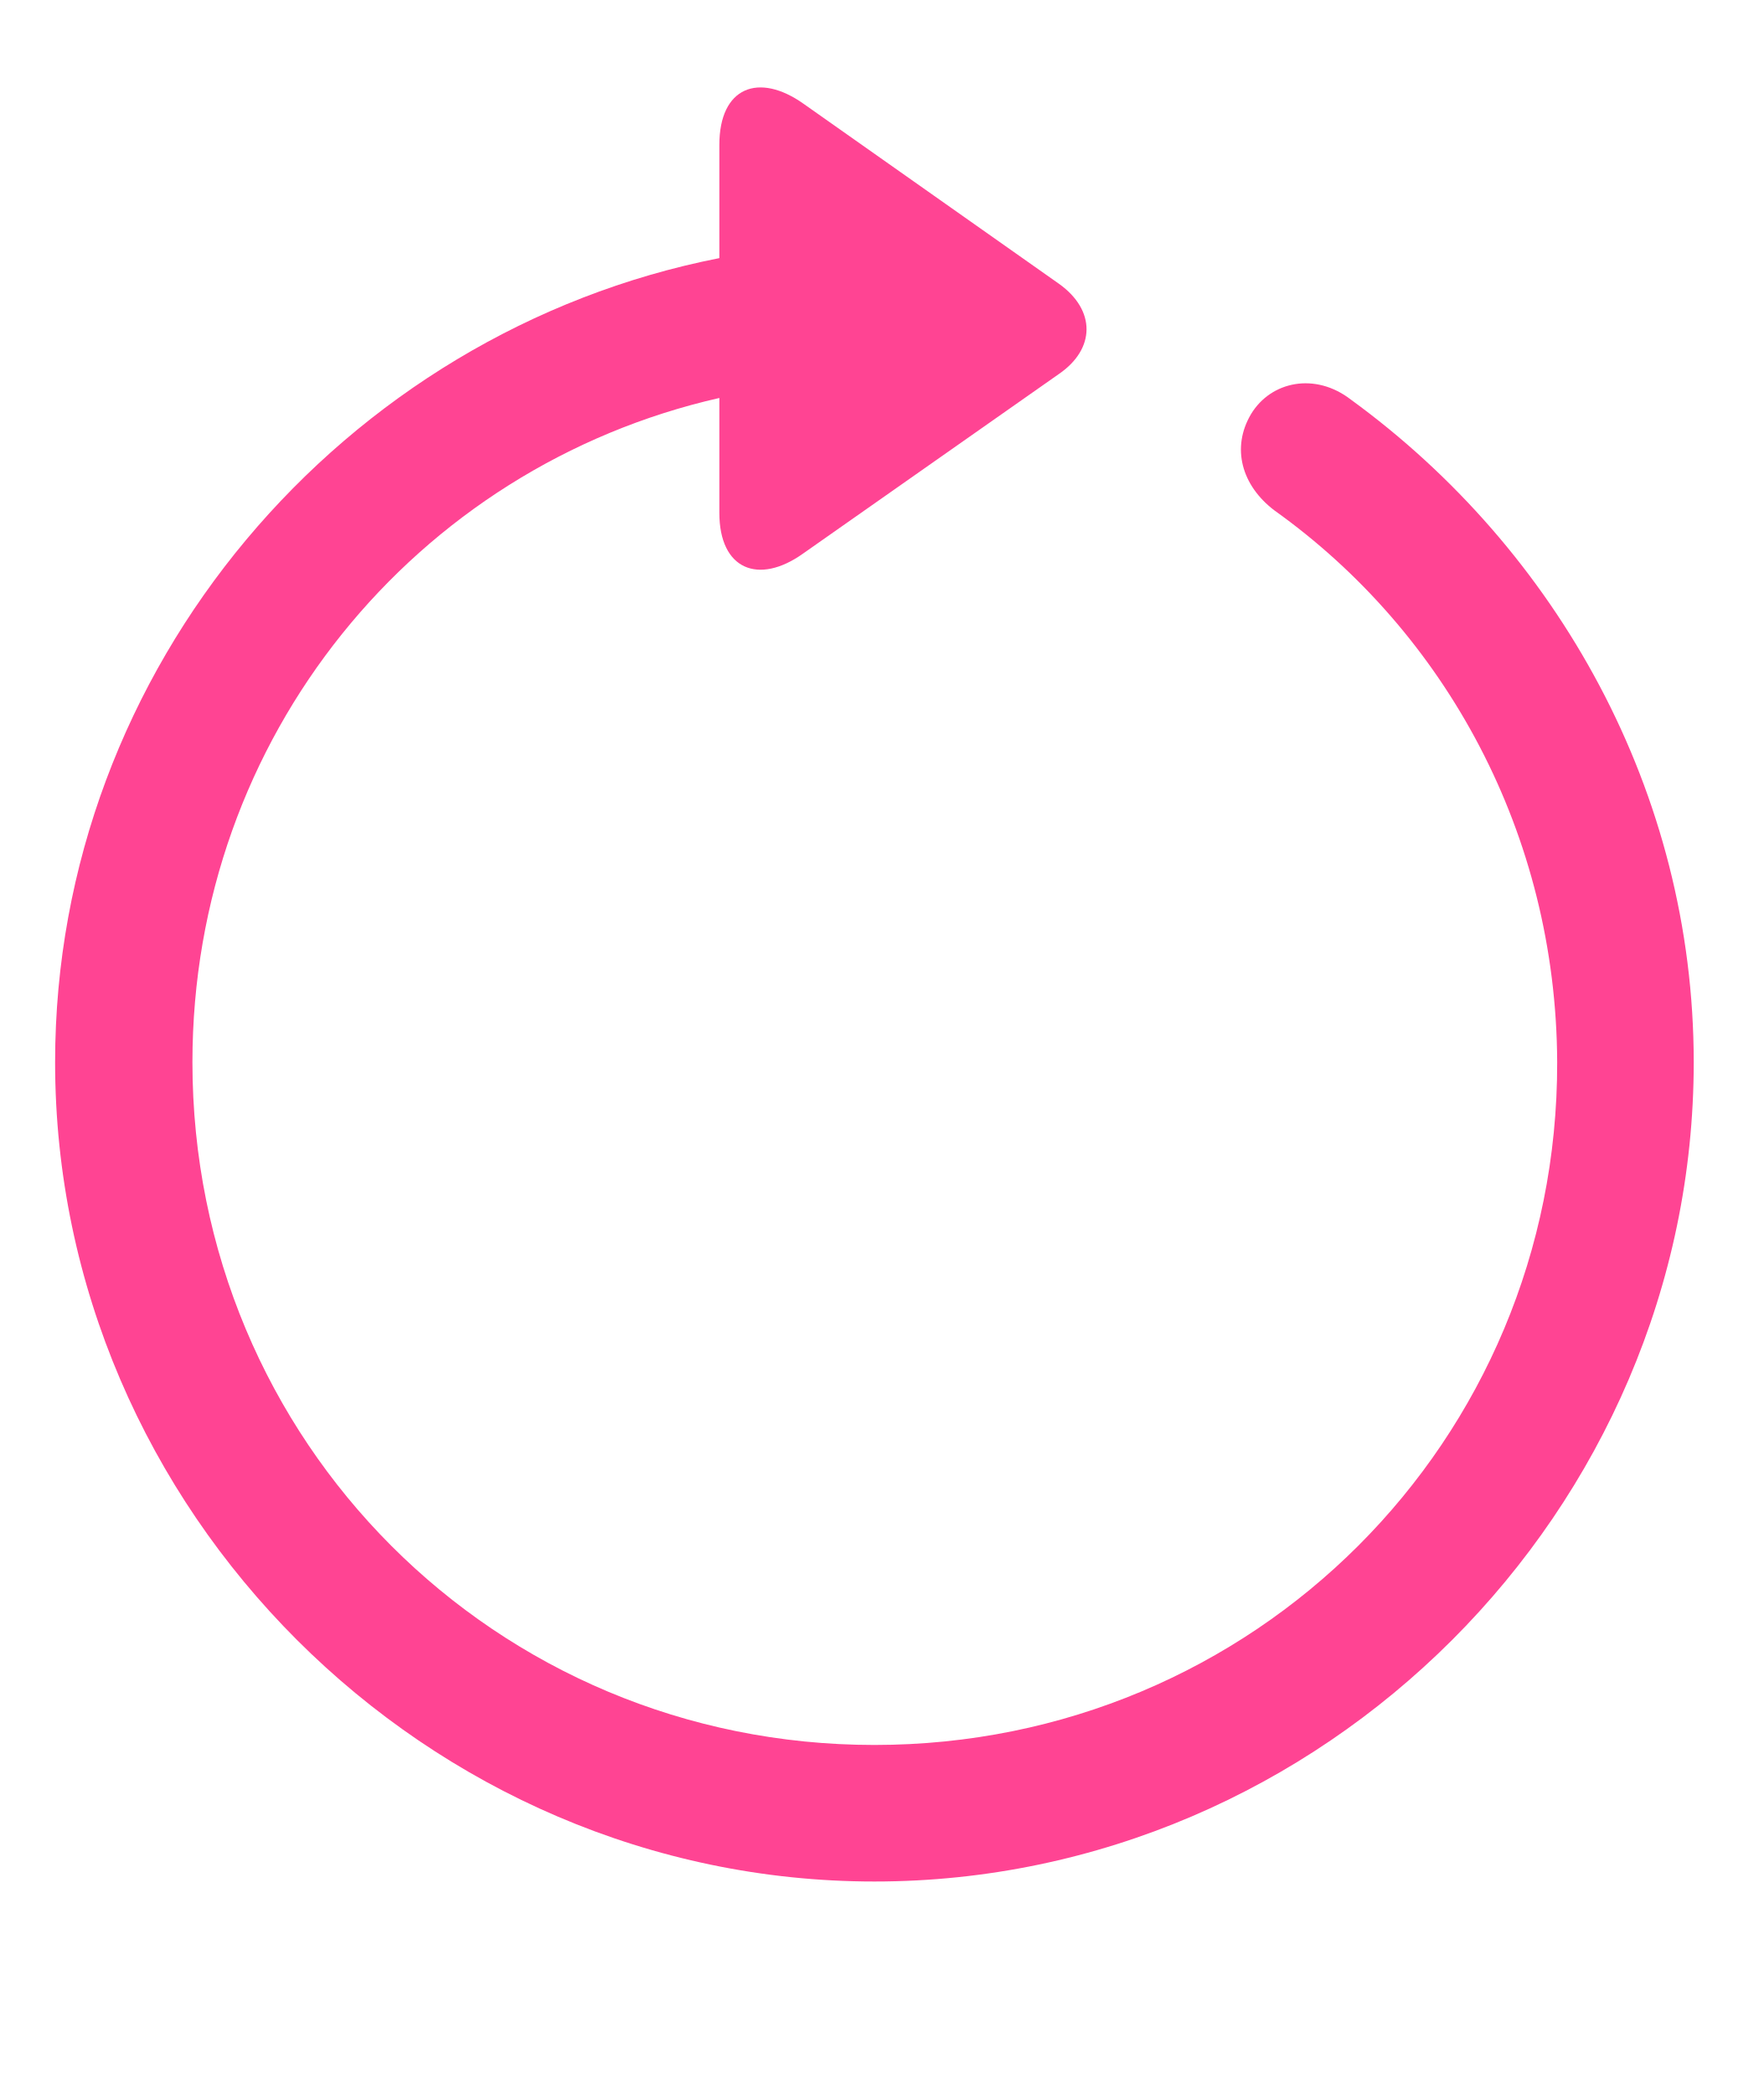
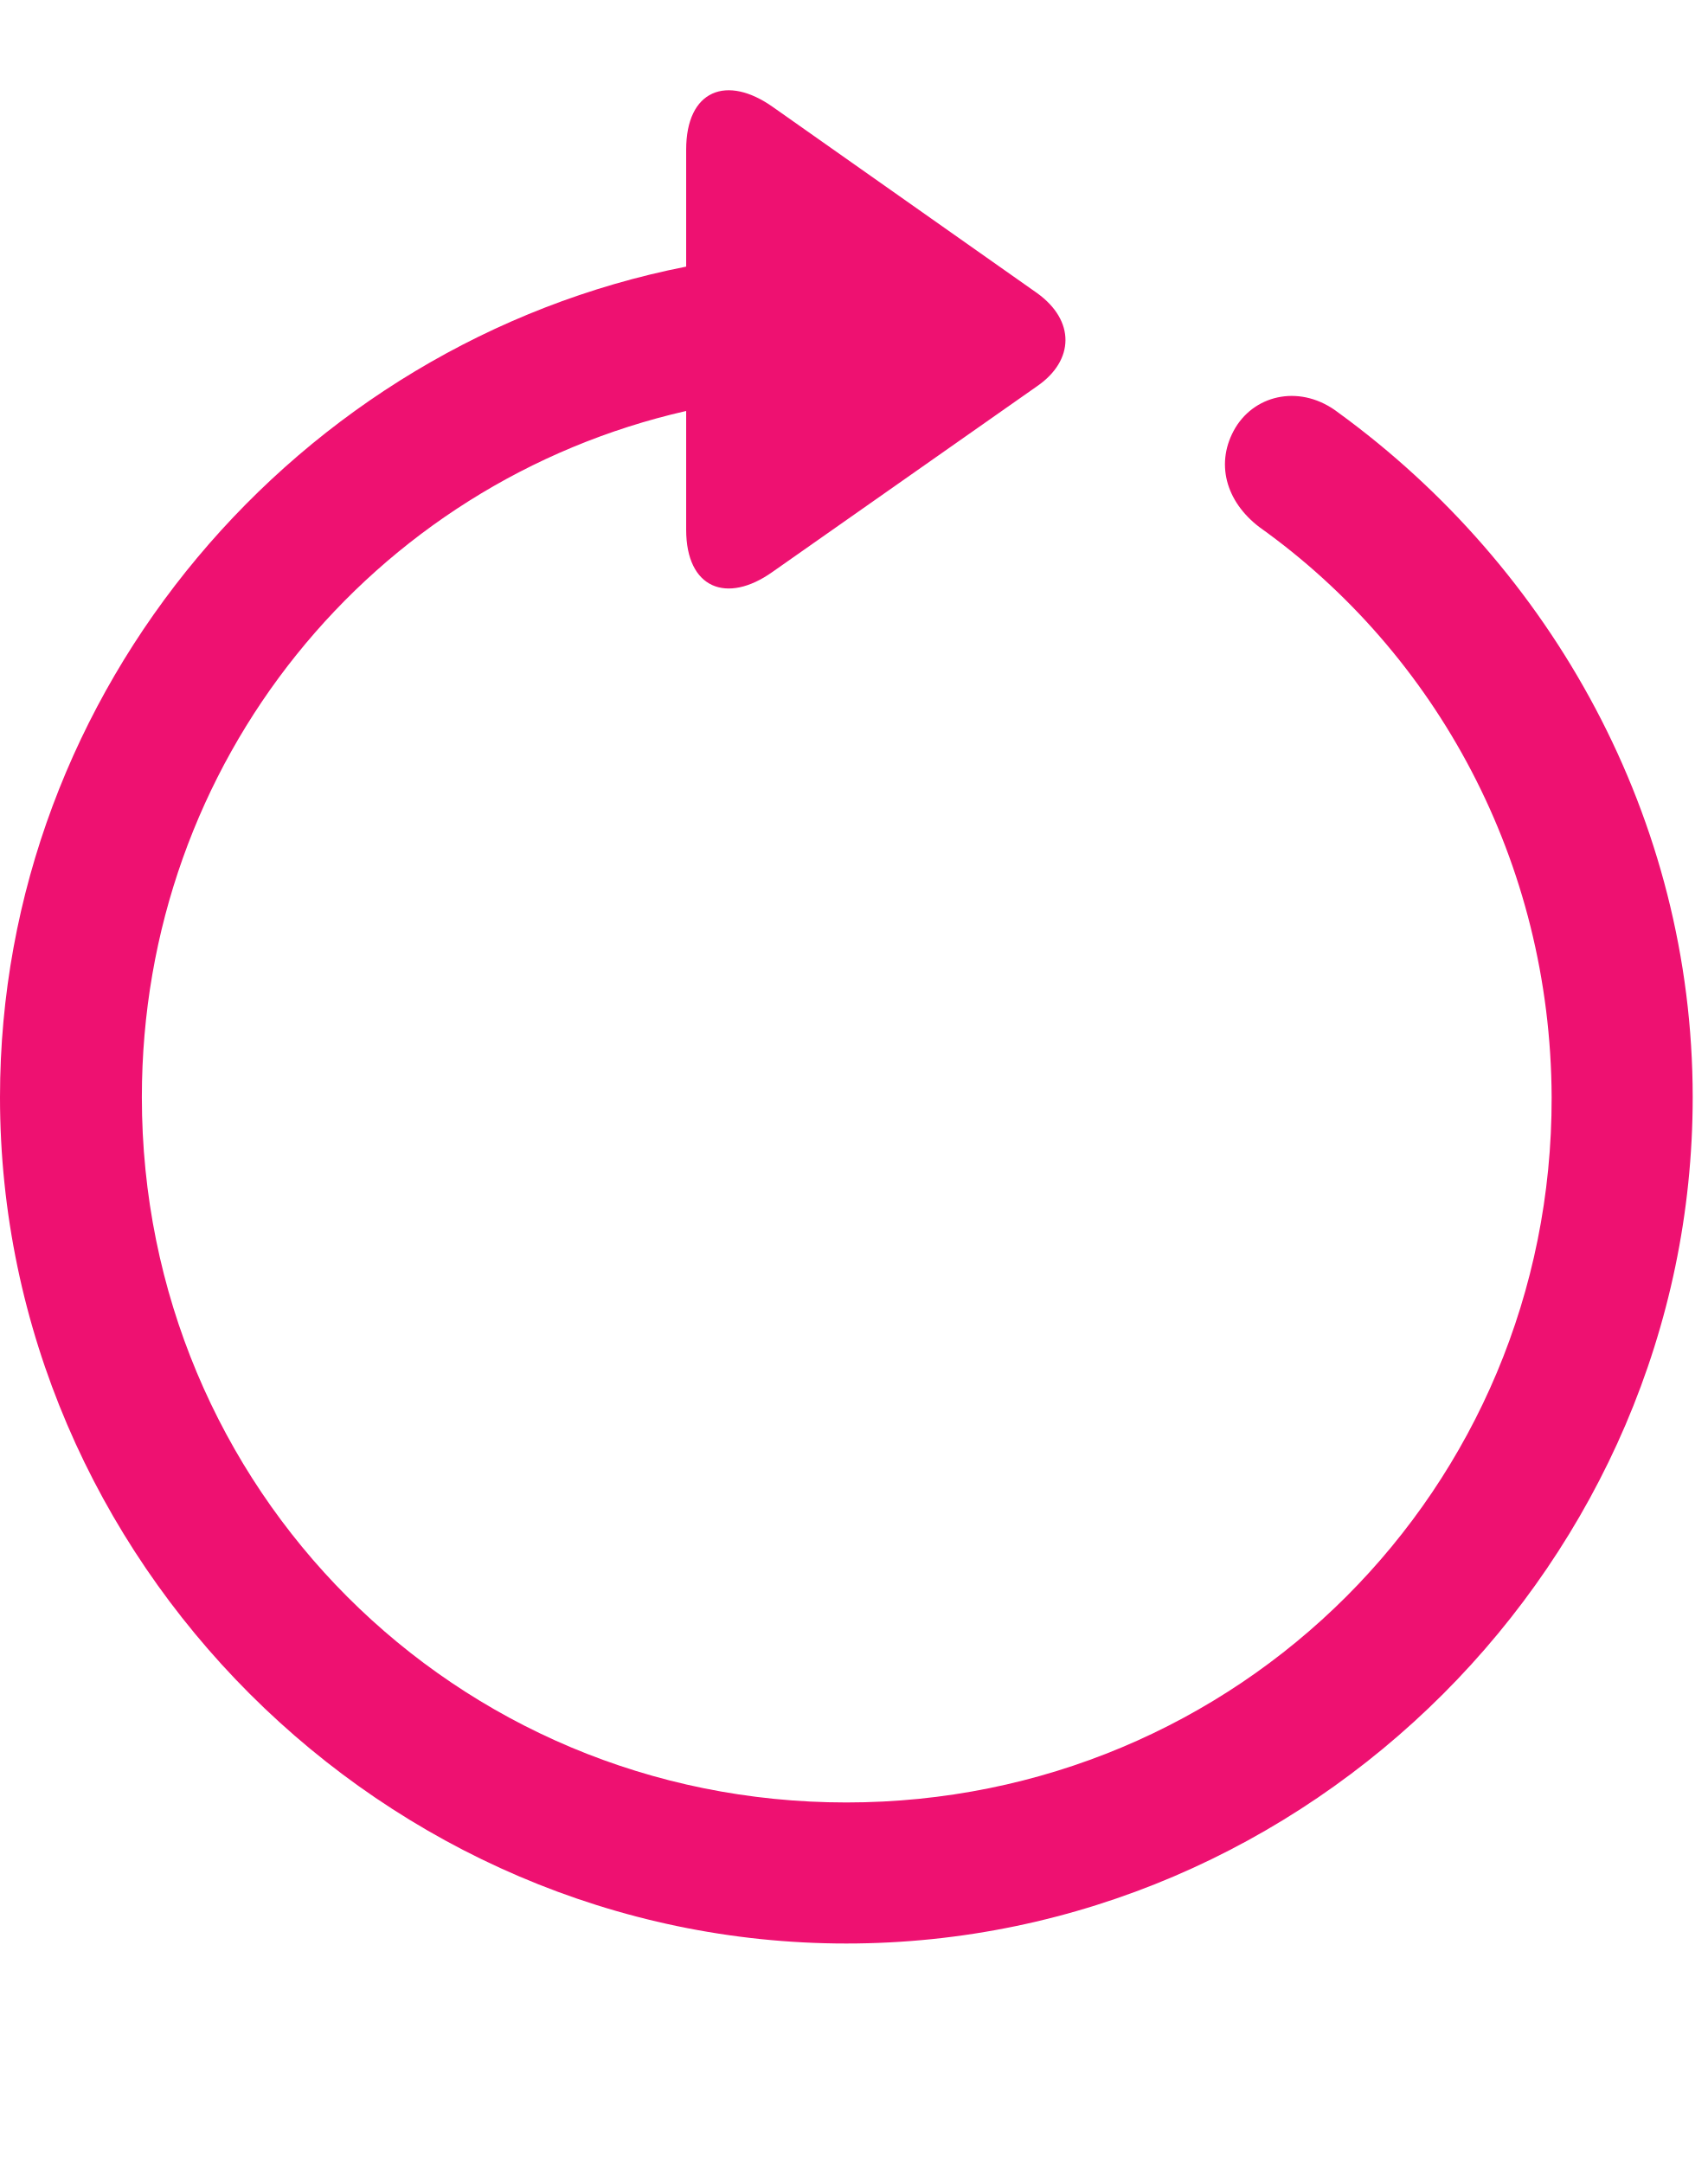
- <svg xmlns="http://www.w3.org/2000/svg" width="16" height="19" viewBox="0 0 16 19" fill="none">
-   <g id="goforward">
-     <g id="Group">
-       <path id="Vector" d="M0.5 9.638C0.5 13.705 3.874 17.072 7.934 17.072C12.001 17.072 15.368 13.705 15.368 9.638C15.368 7.189 14.129 4.988 12.256 3.625C11.935 3.377 11.534 3.457 11.352 3.756C11.17 4.062 11.265 4.405 11.563 4.631C13.116 5.739 14.121 7.568 14.129 9.638C14.136 13.078 11.374 15.833 7.934 15.833C4.494 15.833 1.746 13.078 1.746 9.638C1.746 6.686 3.772 4.237 6.527 3.611V4.653C6.527 5.17 6.884 5.309 7.285 5.024L9.61 3.392C9.938 3.166 9.945 2.816 9.61 2.576L7.293 0.943C6.884 0.652 6.527 0.79 6.527 1.315V2.342C3.116 3.013 0.5 6.052 0.5 9.638Z" fill="#FF4493" />
-     </g>
-   </g>
+ <svg xmlns="http://www.w3.org/2000/svg" width="15" height="19" viewBox="0 0 15 19" fill="none">
+   <path d="M0 9.638C0 13.704 3.374 17.072 7.434 17.072C11.501 17.072 14.868 13.704 14.868 9.638C14.868 7.189 13.629 4.988 11.756 3.625C11.435 3.377 11.034 3.457 10.852 3.756C10.67 4.062 10.765 4.405 11.063 4.631C12.616 5.739 13.621 7.568 13.629 9.638C13.636 13.078 10.874 15.833 7.434 15.833C3.994 15.833 1.246 13.078 1.246 9.638C1.246 6.686 3.272 4.237 6.027 3.61V4.653C6.027 5.17 6.384 5.309 6.785 5.024L9.11 3.392C9.438 3.166 9.445 2.816 9.11 2.575L6.793 0.943C6.384 0.651 6.027 0.79 6.027 1.315V2.342C2.616 3.013 0 6.052 0 9.638Z" fill="#EE1171" />
</svg>
